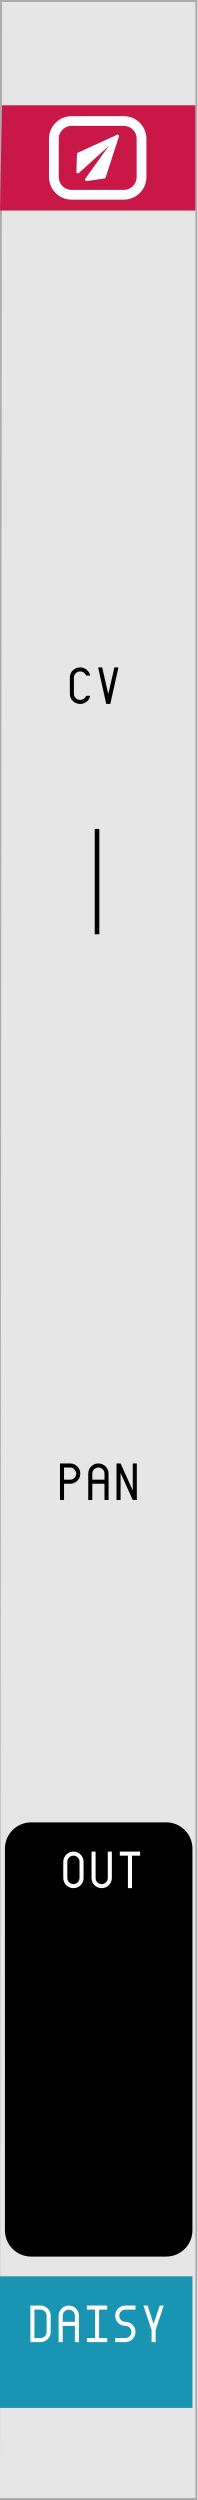
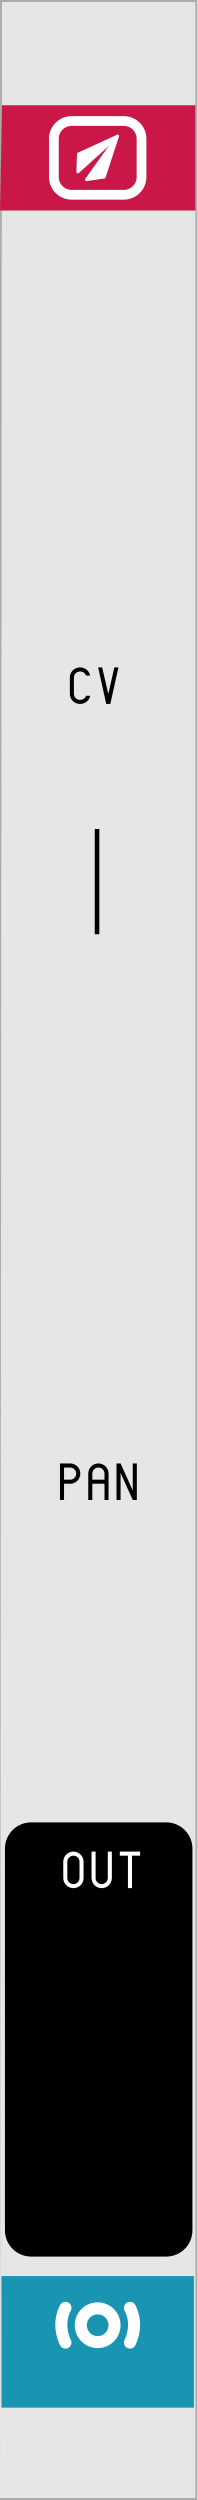
<svg xmlns="http://www.w3.org/2000/svg" width="30" height="380" version="1.1" id="svg10">
  <defs id="defs10" />
  <path d="M0 0h30v380H0z" fill="#ababab" id="path1" />
  <path d="M.3.3h29.4v379.4H0z" fill="#e6e6e6" id="path2" />
  <path d="M.3 16h29.4v16H0z" fill="#c91847" id="path3" />
  <path d="M14.75 126v16" fill="none" stroke="#000" stroke-width=".7" id="path4" />
  <path d="M4.75 277h20.5c2.216 0 4 1.784 4 4v58c0 2.216-1.784 4-4 4H4.75c-2.216 0-4-1.784-4-4v-58c0-2.216 1.784-4 4-4z" id="path5" />
-   <path d="M0 346h29.25v20H0z" fill="#1994b3" id="path6" />
+   <path d="m 0.225,345.963 h 29.25 v 20 H 0.225 Z" fill="#1994b3" id="path6" />
  <g font-family="Envy Code R" letter-spacing="0" word-spacing="0" id="g10">
    <g aria-label="DC2" style="-inkscape-font-specification:'Envy Code R'" font-weight="700" fill="#ffffff" font-size="12.5px" id="g7" transform="translate(-90.67651,-119.6556)" />
    <g aria-label="INCVPAN" style="-inkscape-font-specification:'Envy Code R'" font-size="8" id="g8">
      <path d="m 12.172,102.063 c -0.133,0 -0.257,0.025 -0.371,0.074 -0.115,0.047 -0.214,0.113 -0.297,0.199 -0.083,0.083 -0.15,0.181 -0.2,0.293 -0.047,0.112 -0.07,0.232 -0.07,0.36 v 2.468 c 0,0.127 0.023,0.247 0.07,0.36 0.05,0.111 0.117,0.21 0.2,0.296 0.083,0.083 0.182,0.15 0.297,0.2 0.115,0.047 0.238,0.07 0.37,0.07 0.11,0 0.213,-0.014 0.31,-0.043 0.096,-0.031 0.183,-0.075 0.261,-0.13 0.081,-0.054 0.15,-0.119 0.207,-0.194 0.06,-0.076 0.106,-0.159 0.137,-0.25 h 0.617 c -0.037,0.177 -0.1,0.341 -0.191,0.492 -0.091,0.151 -0.205,0.281 -0.34,0.39 -0.133,0.109 -0.284,0.195 -0.453,0.258 -0.169,0.063 -0.352,0.094 -0.547,0.094 -0.219,0 -0.423,-0.04 -0.613,-0.121 -0.188,-0.081 -0.352,-0.19 -0.493,-0.328 -0.14,-0.141 -0.251,-0.305 -0.332,-0.492 -0.078,-0.188 -0.117,-0.389 -0.117,-0.602 v -2.469 c 0,-0.213 0.039,-0.414 0.117,-0.601 0.081,-0.188 0.191,-0.351 0.332,-0.489 0.141,-0.14 0.305,-0.251 0.493,-0.332 0.19,-0.08 0.394,-0.12 0.613,-0.12 0.195,0 0.378,0.031 0.547,0.093 0.172,0.063 0.324,0.15 0.457,0.262 0.133,0.109 0.245,0.239 0.336,0.39 0.091,0.151 0.154,0.314 0.191,0.489 h -0.617 c -0.031,-0.089 -0.077,-0.171 -0.137,-0.246 -0.057,-0.076 -0.125,-0.141 -0.203,-0.196 -0.078,-0.055 -0.167,-0.098 -0.266,-0.129 -0.096,-0.031 -0.199,-0.047 -0.308,-0.047 z m 3.359,-0.618 0.926,4.063 0.926,-4.063 H 18 L 16.766,107 h -0.618 l -1.234,-5.555 z M 9.734,228 H 9.117 v -5.555 h 1.543 c 0.213,0 0.414,0.04 0.602,0.121 0.187,0.081 0.35,0.192 0.488,0.332 0.14,0.138 0.251,0.301 0.332,0.489 0.081,0.187 0.121,0.388 0.121,0.601 0,0.213 -0.04,0.414 -0.121,0.602 -0.081,0.187 -0.191,0.351 -0.332,0.492 -0.138,0.138 -0.301,0.247 -0.488,0.328 -0.188,0.081 -0.389,0.121 -0.602,0.121 H 9.734 Z m 0.926,-3.086 c 0.128,0 0.248,-0.023 0.36,-0.07 0.112,-0.049 0.21,-0.116 0.293,-0.2 0.085,-0.085 0.152,-0.184 0.199,-0.296 0.049,-0.112 0.074,-0.232 0.074,-0.36 0,-0.127 -0.025,-0.247 -0.074,-0.36 -0.047,-0.111 -0.113,-0.209 -0.2,-0.292 -0.083,-0.086 -0.18,-0.153 -0.292,-0.2 -0.112,-0.049 -0.232,-0.073 -0.36,-0.073 H 9.734 v 1.851 z m 2.754,-0.926 c 0,-0.213 0.04,-0.414 0.121,-0.601 0.081,-0.188 0.19,-0.351 0.328,-0.489 0.141,-0.14 0.305,-0.251 0.492,-0.332 0.188,-0.08 0.389,-0.12 0.602,-0.12 0.213,0 0.414,0.04 0.602,0.12 0.187,0.081 0.349,0.191 0.488,0.332 0.14,0.138 0.251,0.301 0.332,0.489 0.081,0.187 0.121,0.388 0.121,0.601 V 228 h -0.617 v -2.469 H 14.03 V 228 h -0.617 z m 2.469,0.926 v -0.926 c 0,-0.127 -0.025,-0.247 -0.074,-0.36 -0.047,-0.111 -0.113,-0.209 -0.2,-0.292 -0.083,-0.086 -0.181,-0.153 -0.293,-0.2 -0.112,-0.049 -0.232,-0.073 -0.359,-0.073 -0.127,0 -0.247,0.025 -0.36,0.074 -0.111,0.047 -0.21,0.113 -0.296,0.199 -0.083,0.083 -0.15,0.181 -0.2,0.293 -0.047,0.112 -0.07,0.232 -0.07,0.36 v 0.925 z M 17.71,228 v -5.555 h 0.618 l 1.852,4.11 v -4.11 h 0.617 V 228 H 20.18 l -1.852,-4.11 V 228 Z" id="path8" />
    </g>
    <g aria-label="OUTDAISY" style="-inkscape-font-specification:'Envy Code R'" fill="#fff" font-size="8" id="g9">
-       <path d="M9.617 282.988q0-.32.121-.601.121-.282.328-.489.211-.21.493-.332.28-.12.601-.12.32 0 .602.12.281.122.488.332.21.207.332.489.121.281.121.601v2.469q0 .32-.121.602-.121.28-.332.492-.207.207-.488.328-.282.121-.602.121t-.601-.121q-.282-.121-.493-.328-.207-.211-.328-.492-.12-.282-.12-.602zm1.543-.926q-.191 0-.36.075-.167.07-.296.199-.125.125-.2.293-.07.168-.07.36v2.468q0 .191.07.36.075.167.2.296.129.125.297.2.168.07.36.07.19 0 .359-.07.168-.075.293-.2.128-.129.199-.297.074-.168.074-.359v-2.469q0-.191-.074-.36-.07-.167-.2-.292-.124-.129-.292-.2-.168-.074-.36-.074zM13.914 281.445h.617v4.012q0 .191.07.36.075.167.2.296.129.125.297.2.168.07.359.07.191 0 .36-.07.167-.075.292-.2.13-.129.2-.297.074-.168.074-.359v-4.012H17v4.012q0 .32-.121.602-.121.28-.332.492-.207.207-.488.328-.282.121-.602.121t-.602-.121q-.28-.121-.492-.328-.207-.211-.328-.492-.12-.282-.12-.602v-1.543zM19.445 282.063h-1.234v-.618h3.086v.618h-1.235V287h-.617zM4.617 350.445H6.16q.32 0 .602.121.281.122.488.332.21.207.332.489.121.281.121.601v2.469q0 .32-.121.602-.121.28-.332.492-.207.207-.488.328-.282.121-.602.121H4.617zm1.543 4.938q.192 0 .36-.07.168-.075.293-.2.128-.129.199-.297.074-.168.074-.359v-2.469q0-.191-.074-.36-.07-.167-.2-.292-.125-.129-.292-.2-.168-.073-.36-.073h-.926v4.32zM8.914 351.988q0-.32.121-.601.121-.282.328-.489.211-.21.492-.332.282-.12.602-.12t.602.12q.28.122.488.332.21.207.332.489.121.281.121.601V356h-.617v-2.469H9.53V356h-.617zm2.469.926v-.926q0-.191-.074-.36-.07-.167-.2-.292-.125-.129-.293-.2-.168-.073-.359-.073-.191 0-.36.074-.167.07-.296.199-.125.125-.2.293-.07.168-.07.36v.925zM13.21 355.383h1.235v-4.32h-1.234v-.618h3.086v.618h-1.235v4.32h1.235V356H13.21zM18.125 351.988q0 .192.07.36.075.168.2.297.128.125.296.199.168.07.36.07.32 0 .601.121.282.121.489.332.21.207.332.488.12.282.12.602t-.12.602q-.121.28-.332.492-.207.207-.489.328-.28.121-.601.121h-1.543v-.617h1.543q.191 0 .36-.07.167-.075.292-.2.129-.129.2-.297.074-.168.074-.359 0-.191-.075-.36-.07-.167-.199-.292-.125-.13-.293-.2-.168-.074-.36-.074-.32 0-.6-.12-.282-.122-.493-.329-.207-.21-.328-.492-.121-.281-.121-.602 0-.32.12-.601.122-.282.329-.489.211-.21.492-.332.281-.12.602-.12h1.543v.617H19.05q-.192 0-.36.074-.168.07-.296.199-.125.125-.2.293-.07.168-.07.36zM23.04 354.156l-1.235-3.71h.617l.926 2.777.925-2.778h.618l-1.235 3.703V356h-.617z" id="path9" />
+       <path d="m 9.617,282.988 c 0,-0.213 0.04,-0.414 0.121,-0.601 0.081,-0.188 0.19,-0.351 0.328,-0.489 0.141,-0.14 0.305,-0.251 0.493,-0.332 0.187,-0.08 0.387,-0.12 0.601,-0.12 0.213,0 0.414,0.04 0.602,0.12 0.187,0.081 0.35,0.192 0.488,0.332 0.14,0.138 0.251,0.301 0.332,0.489 0.081,0.187 0.121,0.388 0.121,0.601 v 2.469 c 0,0.213 -0.04,0.414 -0.121,0.602 -0.081,0.187 -0.191,0.351 -0.332,0.492 -0.138,0.138 -0.301,0.247 -0.488,0.328 -0.188,0.081 -0.389,0.121 -0.602,0.121 -0.213,0 -0.414,-0.04 -0.601,-0.121 -0.188,-0.081 -0.352,-0.19 -0.493,-0.328 -0.138,-0.141 -0.247,-0.305 -0.328,-0.492 -0.08,-0.188 -0.12,-0.389 -0.12,-0.602 z m 1.543,-0.926 c -0.127,0 -0.247,0.025 -0.36,0.075 -0.111,0.047 -0.21,0.113 -0.296,0.199 -0.083,0.083 -0.15,0.181 -0.2,0.293 -0.047,0.112 -0.07,0.232 -0.07,0.36 v 2.468 c 0,0.127 0.023,0.247 0.07,0.36 0.05,0.111 0.117,0.21 0.2,0.296 0.086,0.083 0.185,0.15 0.297,0.2 0.112,0.047 0.232,0.07 0.36,0.07 0.127,0 0.246,-0.023 0.359,-0.07 0.112,-0.05 0.21,-0.117 0.293,-0.2 0.085,-0.086 0.152,-0.185 0.199,-0.297 0.049,-0.112 0.074,-0.232 0.074,-0.359 v -2.469 c 0,-0.127 -0.025,-0.247 -0.074,-0.36 -0.047,-0.111 -0.113,-0.209 -0.2,-0.292 -0.083,-0.086 -0.18,-0.153 -0.292,-0.2 -0.112,-0.049 -0.232,-0.074 -0.36,-0.074 z m 2.754,-0.617 h 0.617 v 4.012 c 0,0.127 0.023,0.247 0.07,0.36 0.05,0.111 0.117,0.21 0.2,0.296 0.086,0.083 0.185,0.15 0.297,0.2 0.112,0.047 0.232,0.07 0.359,0.07 0.127,0 0.247,-0.023 0.36,-0.07 0.111,-0.05 0.209,-0.117 0.292,-0.2 0.087,-0.086 0.153,-0.185 0.2,-0.297 0.049,-0.112 0.074,-0.232 0.074,-0.359 v -4.012 H 17 v 4.012 c 0,0.213 -0.04,0.414 -0.121,0.602 -0.081,0.187 -0.191,0.351 -0.332,0.492 -0.138,0.138 -0.301,0.247 -0.488,0.328 -0.188,0.081 -0.389,0.121 -0.602,0.121 -0.213,0 -0.414,-0.04 -0.602,-0.121 -0.187,-0.081 -0.351,-0.19 -0.492,-0.328 -0.138,-0.141 -0.247,-0.305 -0.328,-0.492 -0.08,-0.188 -0.12,-0.389 -0.12,-0.602 v -1.543 z m 5.531,0.618 h -1.234 v -0.618 h 3.086 v 0.618 H 20.062 V 287 h -0.617 z" id="path9" />
    </g>
  </g>
  <g id="g8-0" transform="translate(-7.55433,-10.34802)" style="stroke:#ffffff;stroke-opacity:1">
    <rect style="fill:none;fill-opacity:1;stroke:#ffffff;stroke-width:1.483;stroke-linecap:round;stroke-linejoin:round;stroke-dasharray:none;stroke-opacity:1" id="rect1-8" width="13.326" height="11.213" x="15.741" y="28.741" ry="2.709" />
    <path style="fill:#ffffff;fill-opacity:1;stroke:#ffffff;stroke-width:0.438;stroke-linecap:round;stroke-linejoin:round;stroke-dasharray:none;stroke-opacity:1" d="m 20.695,37.652 4.726,-6.608 -2.026,6.219 z" id="path1-1" />
    <path style="fill:#ffffff;fill-opacity:1;stroke:#ffffff;stroke-width:0.438;stroke-linecap:round;stroke-linejoin:round;stroke-dasharray:none;stroke-opacity:1" d="m 19.388,36.484 6.033,-5.44 -5.951,2.714 z" id="path1-7" />
  </g>
+   <g id="g9-6" transform="matrix(0.1180568,0.5989393,-0.5989393,0.1180568,59.26857,260.7073)" style="stroke:#ffffff;stroke-opacity:1">
+     <circle style="fill:none;fill-opacity:1;stroke:#ffffff;stroke-width:3;stroke-linecap:round;stroke-linejoin:round;stroke-dasharray:none;stroke-opacity:1" id="path6-2" cx="-72.771" cy="151.898" r="4.201" transform="rotate(-78.84938)" />
+     <path style="fill:none;fill-opacity:1;stroke:#ffffff;stroke-width:3;stroke-linecap:round;stroke-linejoin:round;stroke-dasharray:none;stroke-opacity:1" d="m 129.161,107.802 c 0,0 1.511,1.383 4.045,1.851 2.434,0.449 4.445,-0.177 4.445,-0.177" id="path7" />
+     <path style="fill:none;fill-opacity:1;stroke:#ffffff;stroke-width:3;stroke-linecap:round;stroke-linejoin:round;stroke-dasharray:none;stroke-opacity:1" d="m 132.266,92.052 c 0,0 1.923,-0.706 4.445,-0.177 2.422,0.508 4.045,1.851 4.045,1.851" id="path7-6" />
+   </g>
</svg>
